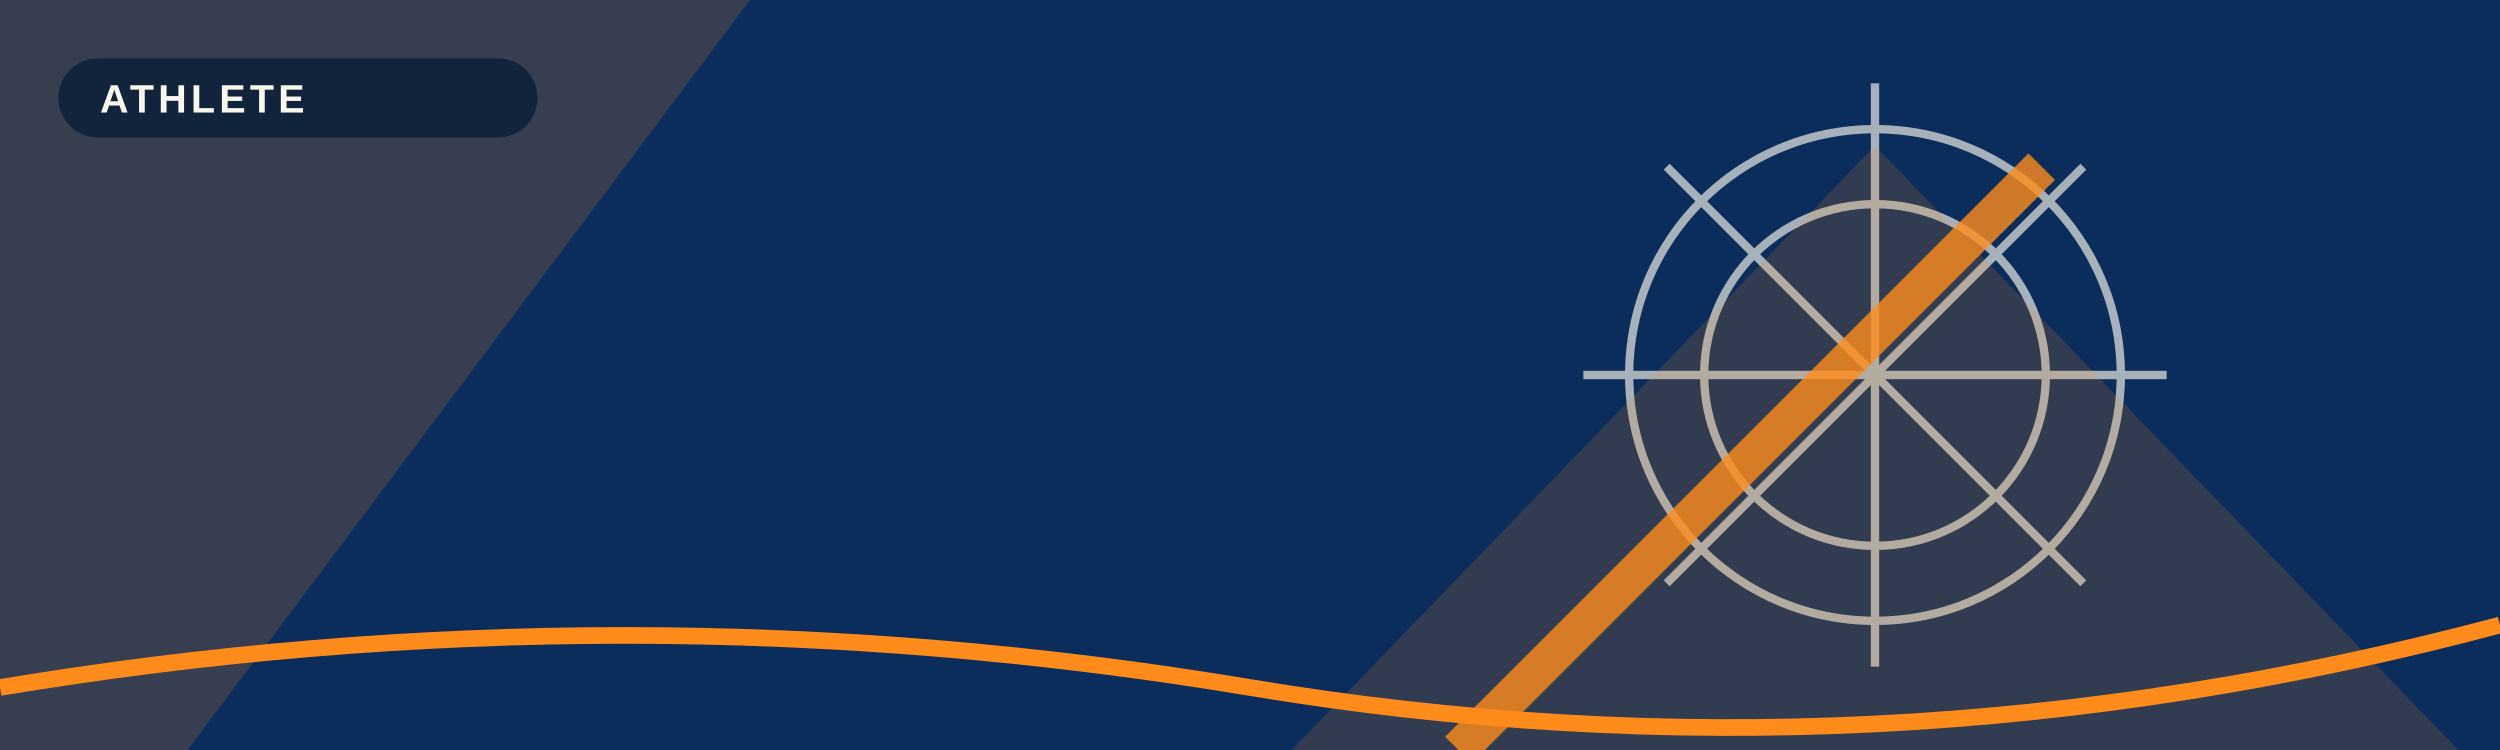
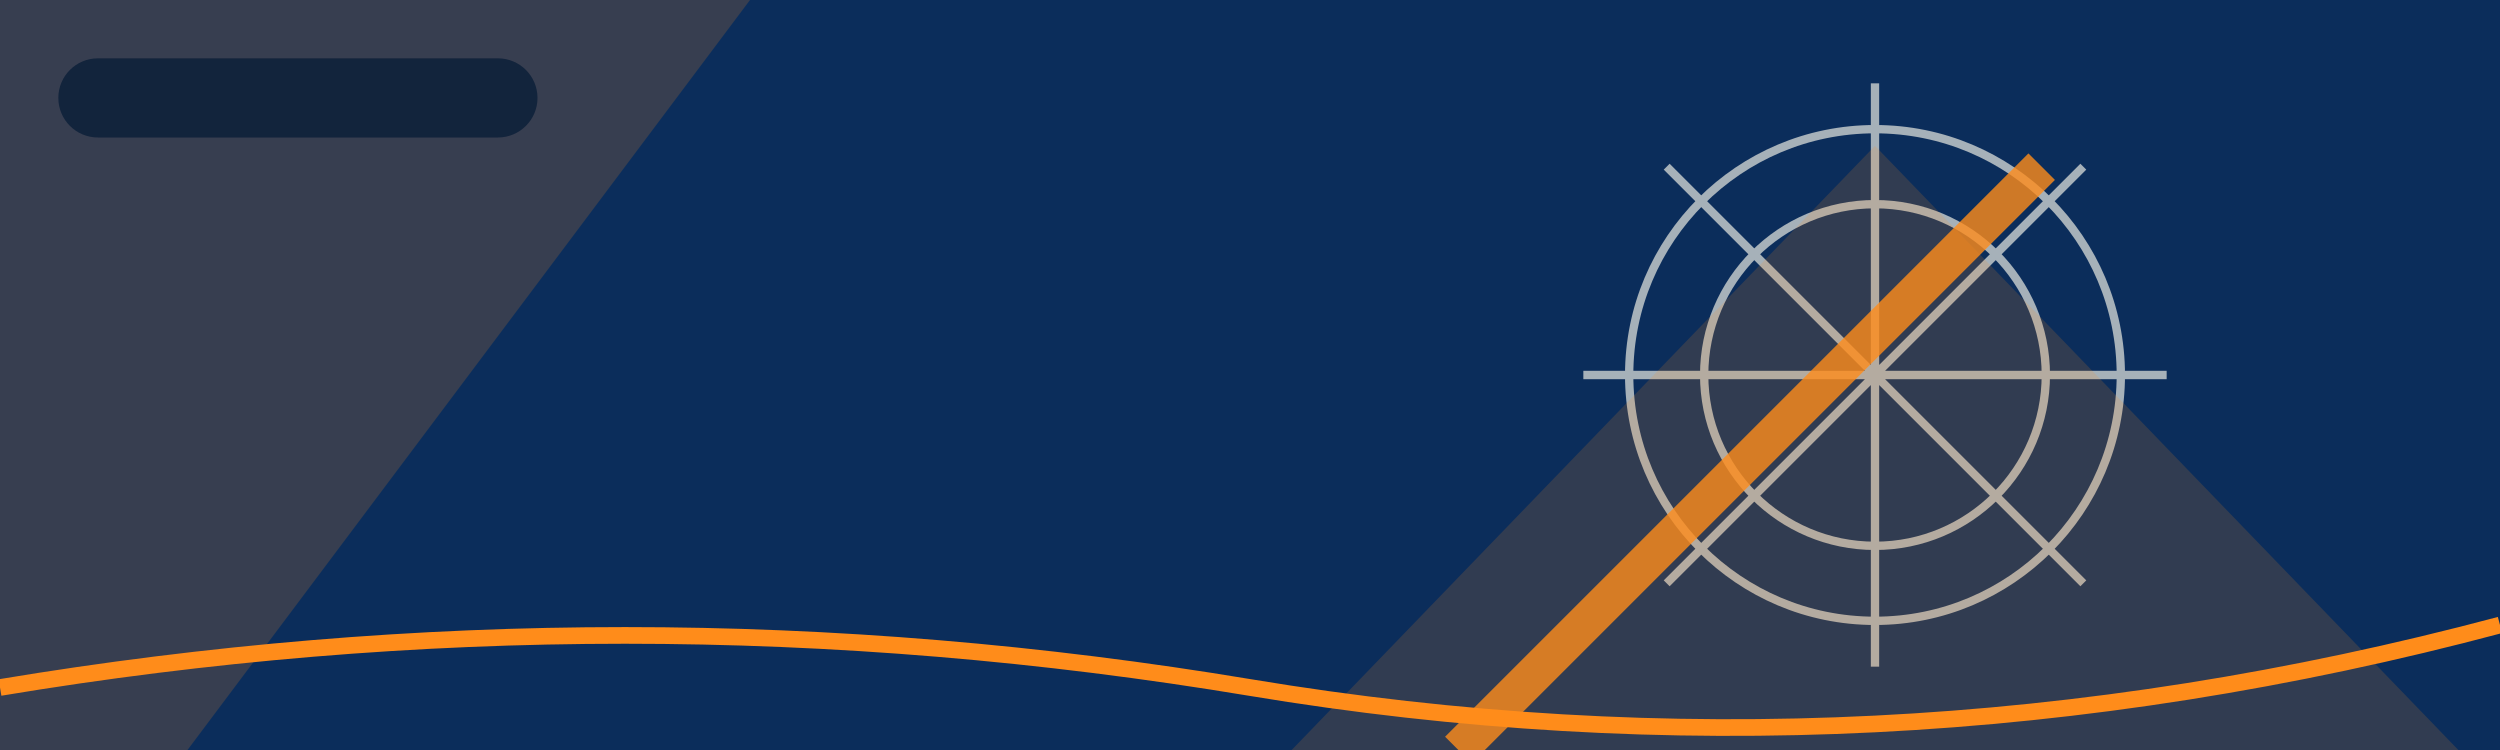
<svg xmlns="http://www.w3.org/2000/svg" viewBox="0 0 1200 360" role="img" aria-labelledby="title desc">
  <rect width="1200" height="360" fill="#0B2D5B" />
  <path d="M0 0h360L90 360H0Z" fill="#FF8C1A" opacity=".18" />
  <g fill="none" stroke="#F9F7EB" stroke-width="4" opacity=".65">
    <circle cx="900" cy="180" r="118" />
    <circle cx="900" cy="180" r="82" />
    <path d="M760 180h280M900 40v280M800 80l200 200M1000 80 800 280" />
  </g>
  <path d="M620 360 900 70l280 290" fill="#FF8C1A" opacity=".16" />
  <path d="M700 360 980 80" stroke="#FF8C1A" stroke-width="18" opacity=".8" />
  <rect x="28" y="28" width="230" height="38" rx="19" fill="#061B35" opacity=".75" />
-   <text x="48" y="54" font-family="Arial,sans-serif" font-size="19" font-weight="700" letter-spacing="2" fill="#F9F7EB">ATHLETE</text>
  <path d="M0 330Q300 280 600 330T1200 300" stroke="#FF8C1A" stroke-width="8" fill="none" />
</svg>
